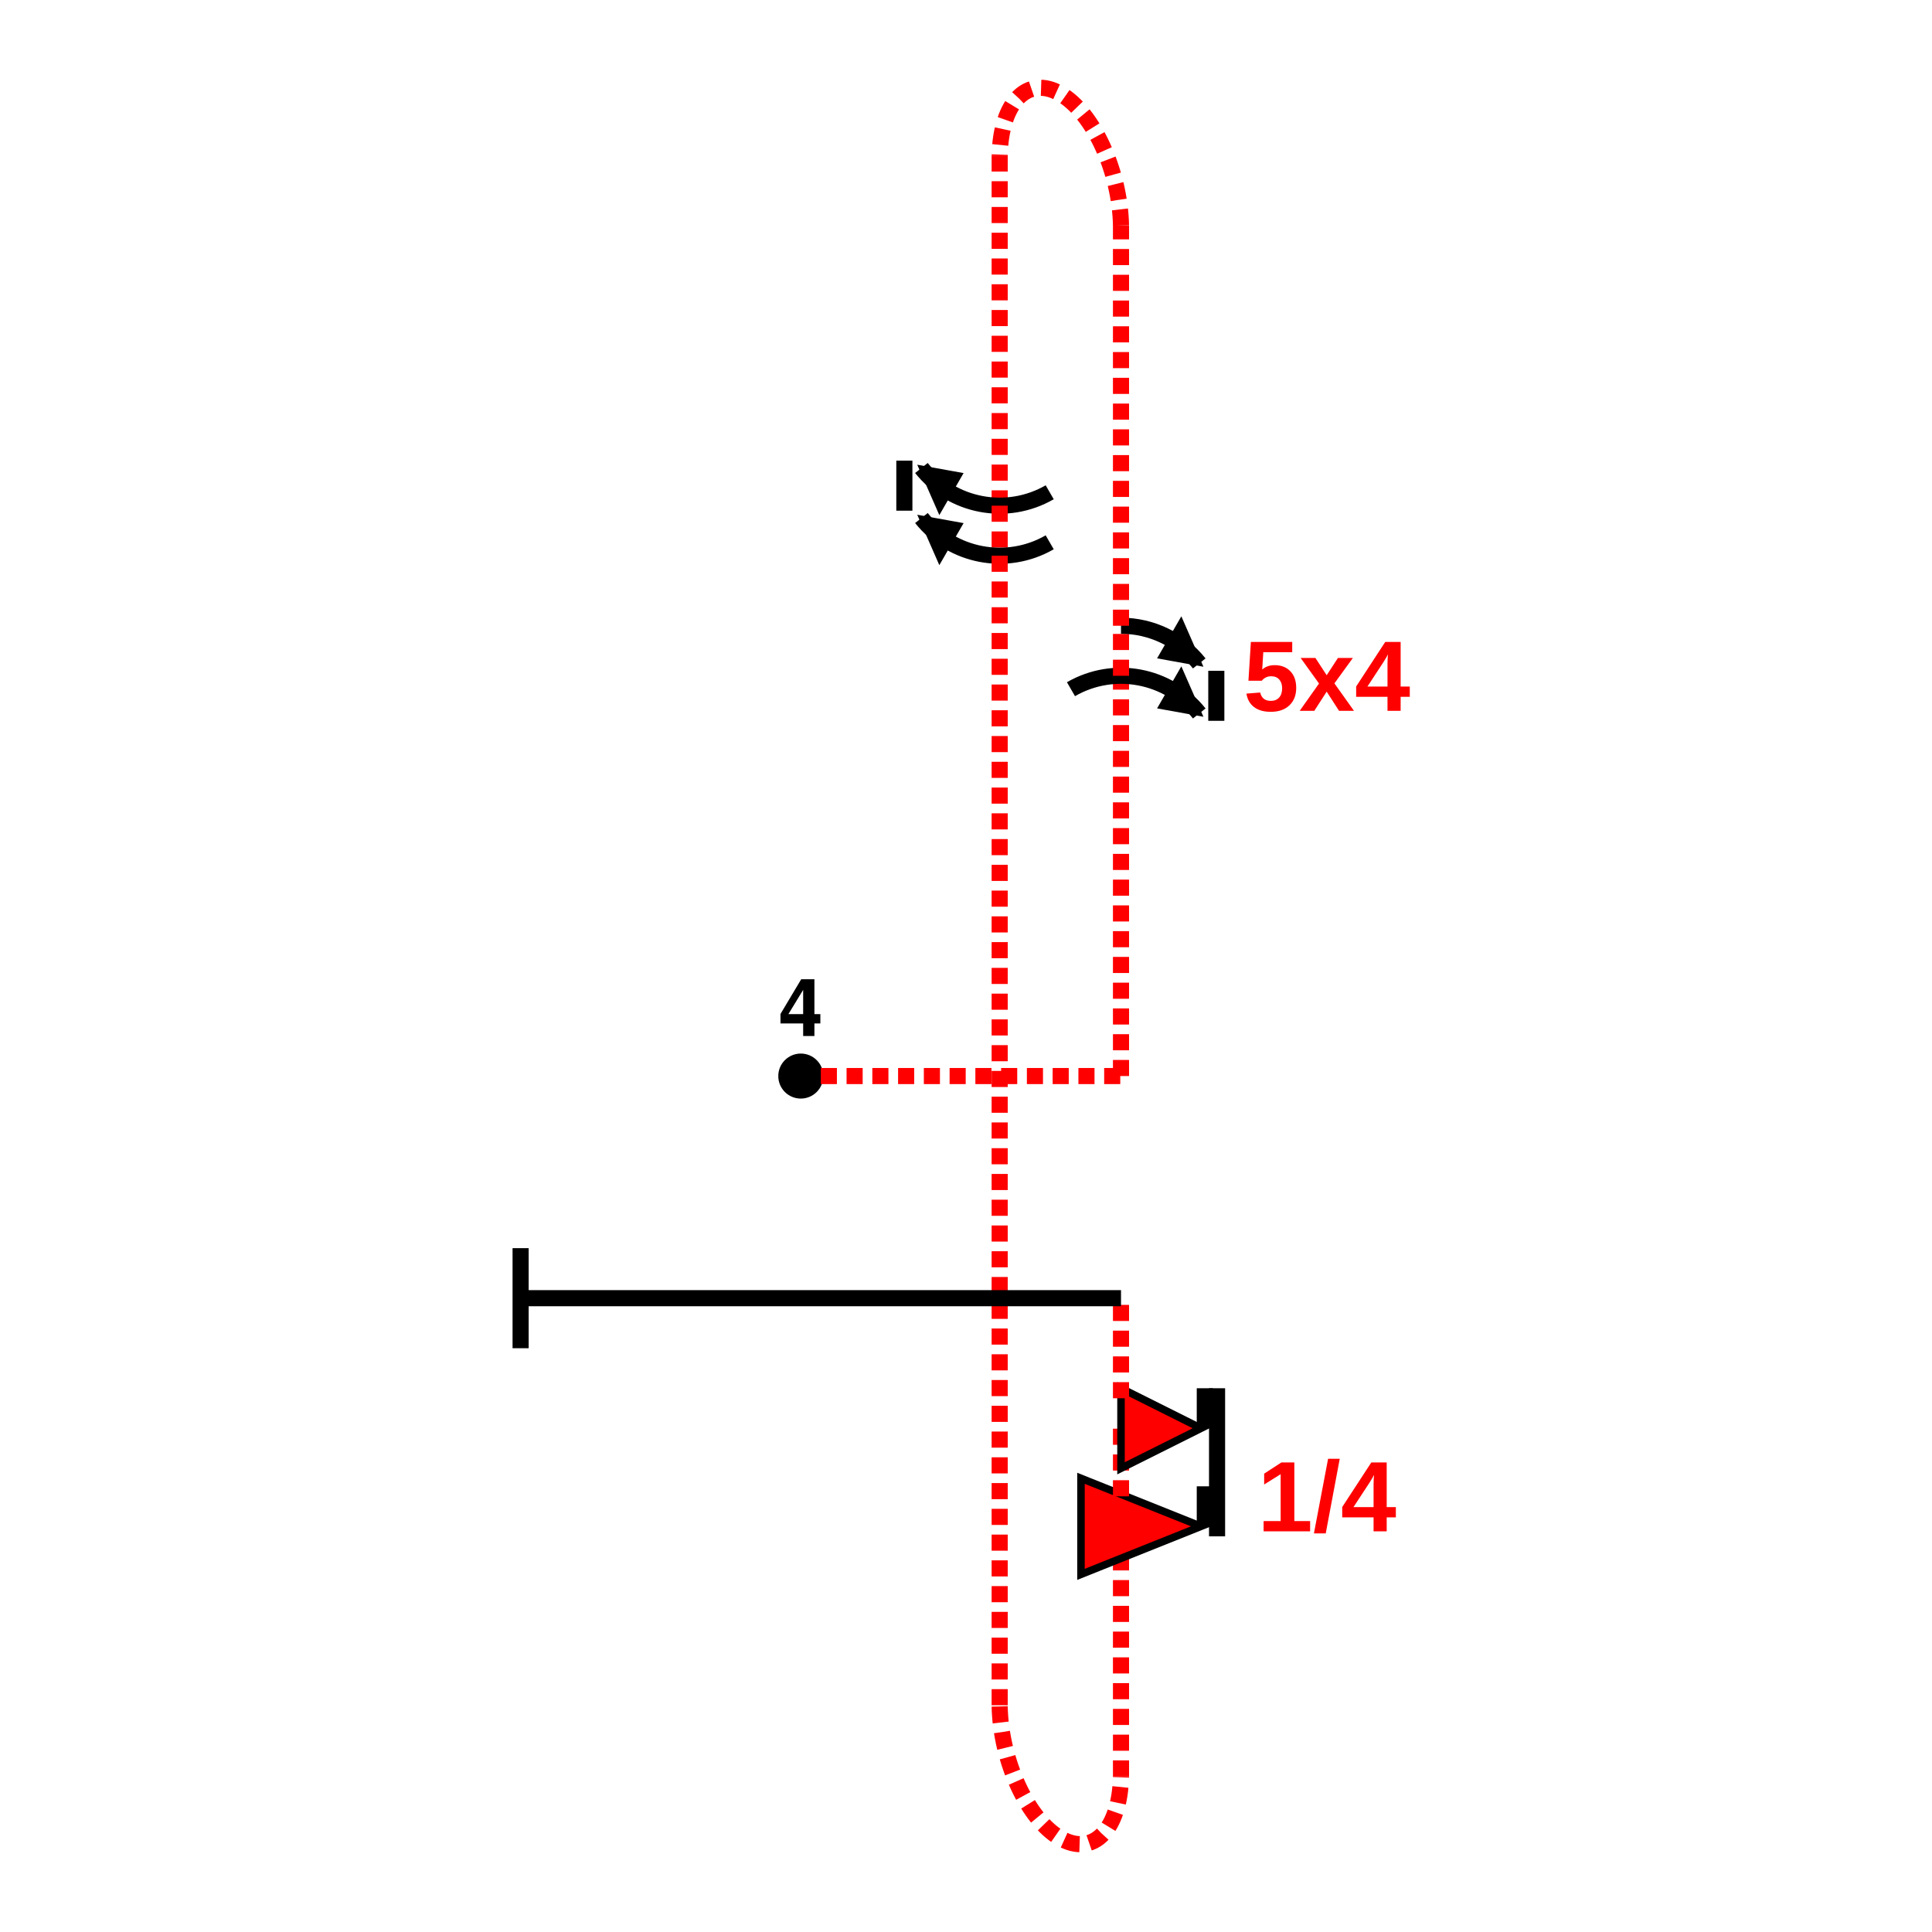
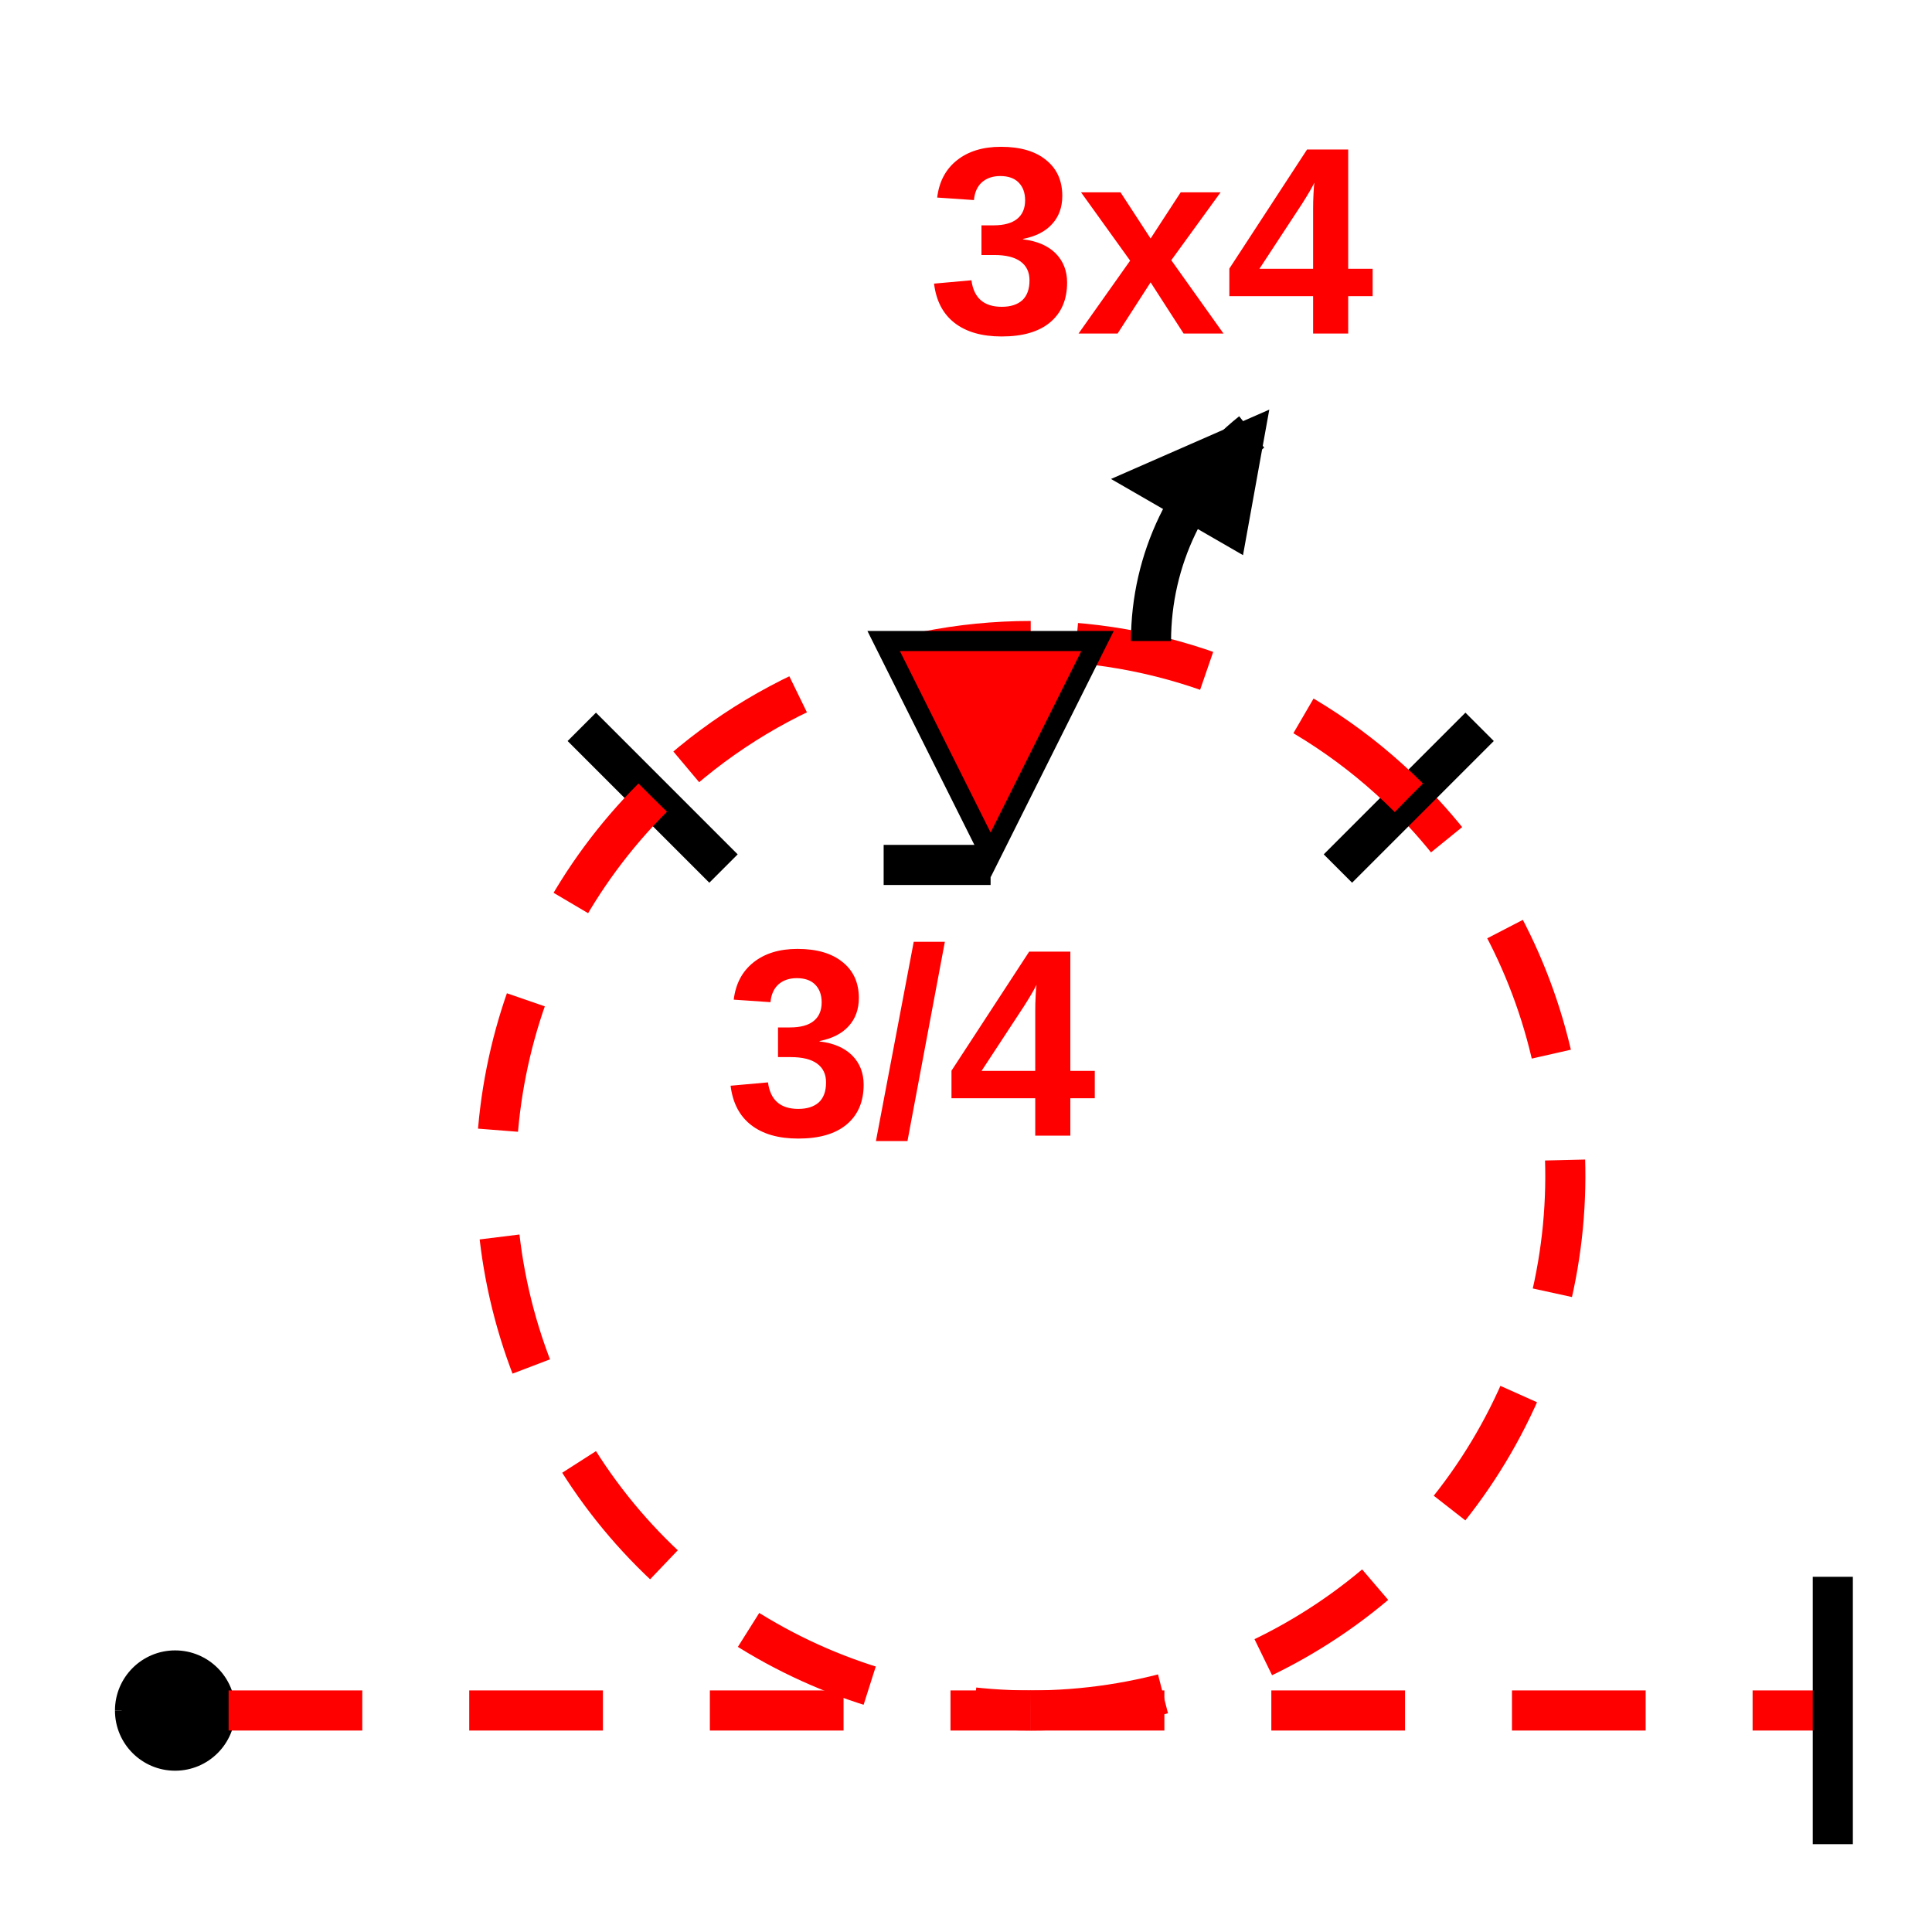
- <svg xmlns="http://www.w3.org/2000/svg" version="1.2" baseProfile="tiny" id="selectedFigureSvg" width="600px" height="600px" viewBox="-64.9 -215.07 195.84 386.15">
+ <svg xmlns="http://www.w3.org/2000/svg" version="1.2" baseProfile="tiny" id="selectedFigureSvg" width="100px" height="100px" viewBox="-12.17 -127.95 142.66 144.52">
  <g id="sequence">
    <g id="figure-2">
-       <text style="font-family: Verdana, Helvetica, Sans; font-size: 16px; font-weight: bold; fill: black;" text-anchor="middle" x="0" y="-8" class="figNr">4</text>
      <path d="M 0,0 m -4,0 a4,4 0 1 1 0,0.01" style="stroke: black; stroke-width: 1px; fill: black;" />
-       <path d="M 4,0 l 60,0" style="stroke-dasharray: 5, 3; stroke: red; stroke-width: 5px; fill: none; vector-effect: non-scaling-stroke;" class="line" id="figure-2-entry" />
-       <path d="M 64,0 l 0,-80" style="stroke-dasharray: 5, 3; stroke: red; stroke-width: 5px; fill: none; vector-effect: non-scaling-stroke;" class="line" id="figure-2-roll0-gap0" />
-       <path d="M 64,-80 m 15.64,7.53 l -3.64,-8.31 l -4,6.93 z" style="stroke: black; stroke-width: 1px; fill: black;" />
-       <path d="M 64,-80 m 15.64,7.53 a 20,20 0 0 0 -25.64,-4.85 " style="stroke: black; stroke-width: 5px; fill: none; vector-effect: non-scaling-stroke;" />
-       <text style="font-family: Arial, Sans; font-size: 20px; font-weight: bold; fill: red;" text-anchor="middle" x="105.14" y="-73">5x4</text>
-       <path d="M 64,-80 l 0,-10" style="stroke-dasharray: 5, 3; stroke: red; stroke-width: 5px; fill: none; vector-effect: non-scaling-stroke;" class="line" />
-       <path d="M 64,-90 m 19.05,9 l 0,10" style="stroke: black; stroke-width: 5px; fill: none; vector-effect: non-scaling-stroke;" />
-       <path d="M 64,-90 m 15.64,7.53 l -3.64,-8.31 l -4,6.93 z" style="stroke: black; stroke-width: 1px; fill: black;" />
-       <path d="M 64,-90 m 15.64,7.53 a 20,20 0 0 0 -15.64,-7.53 " style="stroke: black; stroke-width: 5px; fill: none; vector-effect: non-scaling-stroke;" />
-       <path d="M 64,-90 l 0,-80" style="stroke-dasharray: 5, 3; stroke: red; stroke-width: 5px; fill: none; vector-effect: non-scaling-stroke;" class="line" id="figure-2-roll0-gap1" />
-       <path d="M 64,-170 a11.18,21.7 -14.67 0 0 -24.25,-14" style="stroke-dasharray: 5, 3; stroke: red; stroke-width: 5px; fill: none; vector-effect: non-scaling-stroke;" />
-       <path d="M 39.75,-184 l 0,70" style="stroke-dasharray: 5, 3; stroke: red; stroke-width: 5px; fill: none; vector-effect: non-scaling-stroke;" class="line" id="figure-2-roll1-gap0" />
-       <path d="M 39.75,-114 m -15.64,-7.53 l 3.64,8.31 l 4,-6.93 z" style="stroke: black; stroke-width: 1px; fill: black;" />
-       <path d="M 39.75,-114 m -15.64,-7.53 a 20,20 0 0 0 25.64,4.85 " style="stroke: black; stroke-width: 5px; fill: none; vector-effect: non-scaling-stroke;" />
-       <path d="M 39.75,-114 l 0,10" style="stroke-dasharray: 5, 3; stroke: red; stroke-width: 5px; fill: none; vector-effect: non-scaling-stroke;" class="line" />
-       <path d="M 39.75,-104 m -19.05,-9 l 0,-10" style="stroke: black; stroke-width: 5px; fill: none; vector-effect: non-scaling-stroke;" />
-       <path d="M 39.75,-104 m -15.64,-7.53 l 3.64,8.31 l 4,-6.93 z" style="stroke: black; stroke-width: 1px; fill: black;" />
-       <path d="M 39.75,-104 m -15.64,-7.53 a 20,20 0 0 0 25.64,4.85 " style="stroke: black; stroke-width: 5px; fill: none; vector-effect: non-scaling-stroke;" />
-       <path d="M 39.75,-104 l 0,230" style="stroke-dasharray: 5, 3; stroke: red; stroke-width: 5px; fill: none; vector-effect: non-scaling-stroke;" class="line" id="figure-2-roll1-gap1" />
-       <path d="M 39.75,126 a11.18,21.7 -14.67 0 0 24.25,14" style="stroke-dasharray: 5, 3; stroke: red; stroke-width: 5px; fill: none; vector-effect: non-scaling-stroke;" />
-       <path d="M 64,140 l 0,-50" style="stroke-dasharray: 5, 3; stroke: red; stroke-width: 5px; fill: none; vector-effect: non-scaling-stroke;" class="line" id="figure-2-roll2-gap0" />
-       <path d="M 64,90 m 16.75,0 l 0,-8 " style="stroke: black; stroke-width: 5px; fill: none; vector-effect: non-scaling-stroke;" />
-       <path d="M 64,90 m 16,0 l -24,-9.6 l 0,19.2 z" style="stroke: black; stroke-width: 1.5px; fill: red;" />
-       <text style="font-family: Arial, Sans; font-size: 20px; font-weight: bold; fill: red;" text-anchor="middle" x="105.14" y="91">1/4</text>
-       <path d="M 64,84 l 0,-13.6" style="stroke-dasharray: 5, 3; stroke: red; stroke-width: 5px; fill: none; vector-effect: non-scaling-stroke;" class="line" />
-       <path d="M 64,70.4 m 19.2,-8 l 0,29.6" style="stroke: black; stroke-width: 5px; fill: none; vector-effect: non-scaling-stroke;" />
-       <path d="M 64,70.4 m 16.75,0 l 0,-8 " style="stroke: black; stroke-width: 5px; fill: none; vector-effect: non-scaling-stroke;" />
-       <path d="M 64,70.4 m 16,0 l -16,-8 l 0,16 z" style="stroke: black; stroke-width: 1.5px; fill: red;" />
-       <path d="M 64,64.4 l 0,-20" style="stroke-dasharray: 5, 3; stroke: red; stroke-width: 5px; fill: none; vector-effect: non-scaling-stroke;" class="line" id="figure-2-roll2-gap1" />
-       <path d="M 64,44.4 l -120,0" style="stroke: black; stroke-width: 5px; fill: none; vector-effect: non-scaling-stroke;" class="line" id="figure-2-exit" />
-       <path d="M -56,44.4 l 0,10 l 0,-20" style="stroke: black; stroke-width: 5px; fill: none; vector-effect: non-scaling-stroke;" />
+       <path d="M 4,0 l 60,0" style="stroke-dasharray: 10, 8; stroke: red; stroke-width: 3px; fill: none; " class="line" id="figure-2-entry" />
+       <path d="M 64,0 a40,40 0 0 0 28.28,-68.28" style="stroke-dasharray: 10, 8; stroke: red; stroke-width: 3px; fill: none; " />
+       <path d="M 92.28,-68.28 l 5.3,-5.3 l -10.6,10.6" style="stroke: black; stroke-width: 3px; fill: none;" />
+       <path d="M 92.28,-68.28 a40,40 0 0 0 -28.28,-11.72" style="stroke-dasharray: 10, 8; stroke: red; stroke-width: 3px; fill: none; " />
+       <path d="M 64,-80 a40,40 0 0 0 -28.28,11.72" style="stroke-dasharray: 10, 8; stroke: red; stroke-width: 3px; fill: none; " />
+       <path d="M 35.72,-68.28 l -5.3,-5.3 l 10.6,10.6" style="stroke: black; stroke-width: 3px; fill: none;" />
+       <path d="M 35.72,-68.28 a40,40 0 0 0 28.28,68.28" style="stroke-dasharray: 10, 8; stroke: red; stroke-width: 3px; fill: none; " />
+       <path d="M 73,-80 m 7.53,-15.64 l -8.31,3.64 l 6.93,4 z" style="stroke: black; stroke-width: 2px; fill: black;" />
+       <path d="M 73,-80 m 7.53,-15.64 a 20,20 0 0 0 -7.53,15.64 " style="stroke: black; stroke-width: 3px; fill: none;" />
+       <text style="font-family: Arial, Sans; font-size: 20px; font-weight: bold; fill: red;" text-anchor="middle" x="73" y="-103">3x4</text>
+       <path d="M 61,-80 m 0,16.75 l -8,0 " style="stroke: black; stroke-width: 3px; fill: none;" />
+       <path d="M 61,-80 m 0,16 l -8,-16 l 16,0 z" style="stroke: black; stroke-width: 1.5px; fill: red;" />
+       <text style="font-family: Arial, Sans; font-size: 20px; font-weight: bold; fill: red;" text-anchor="middle" x="55" y="-43">3/4</text>
+       <path d="M 64,0 l 60,0" style="stroke-dasharray: 10, 8; stroke: red; stroke-width: 3px; fill: none; " class="line" id="figure-2-exit" />
+       <path d="M 124,0 l 0,10 l 0,-20" style="stroke: black; stroke-width: 3px; fill: none;" />
    </g>
  </g>
</svg>
